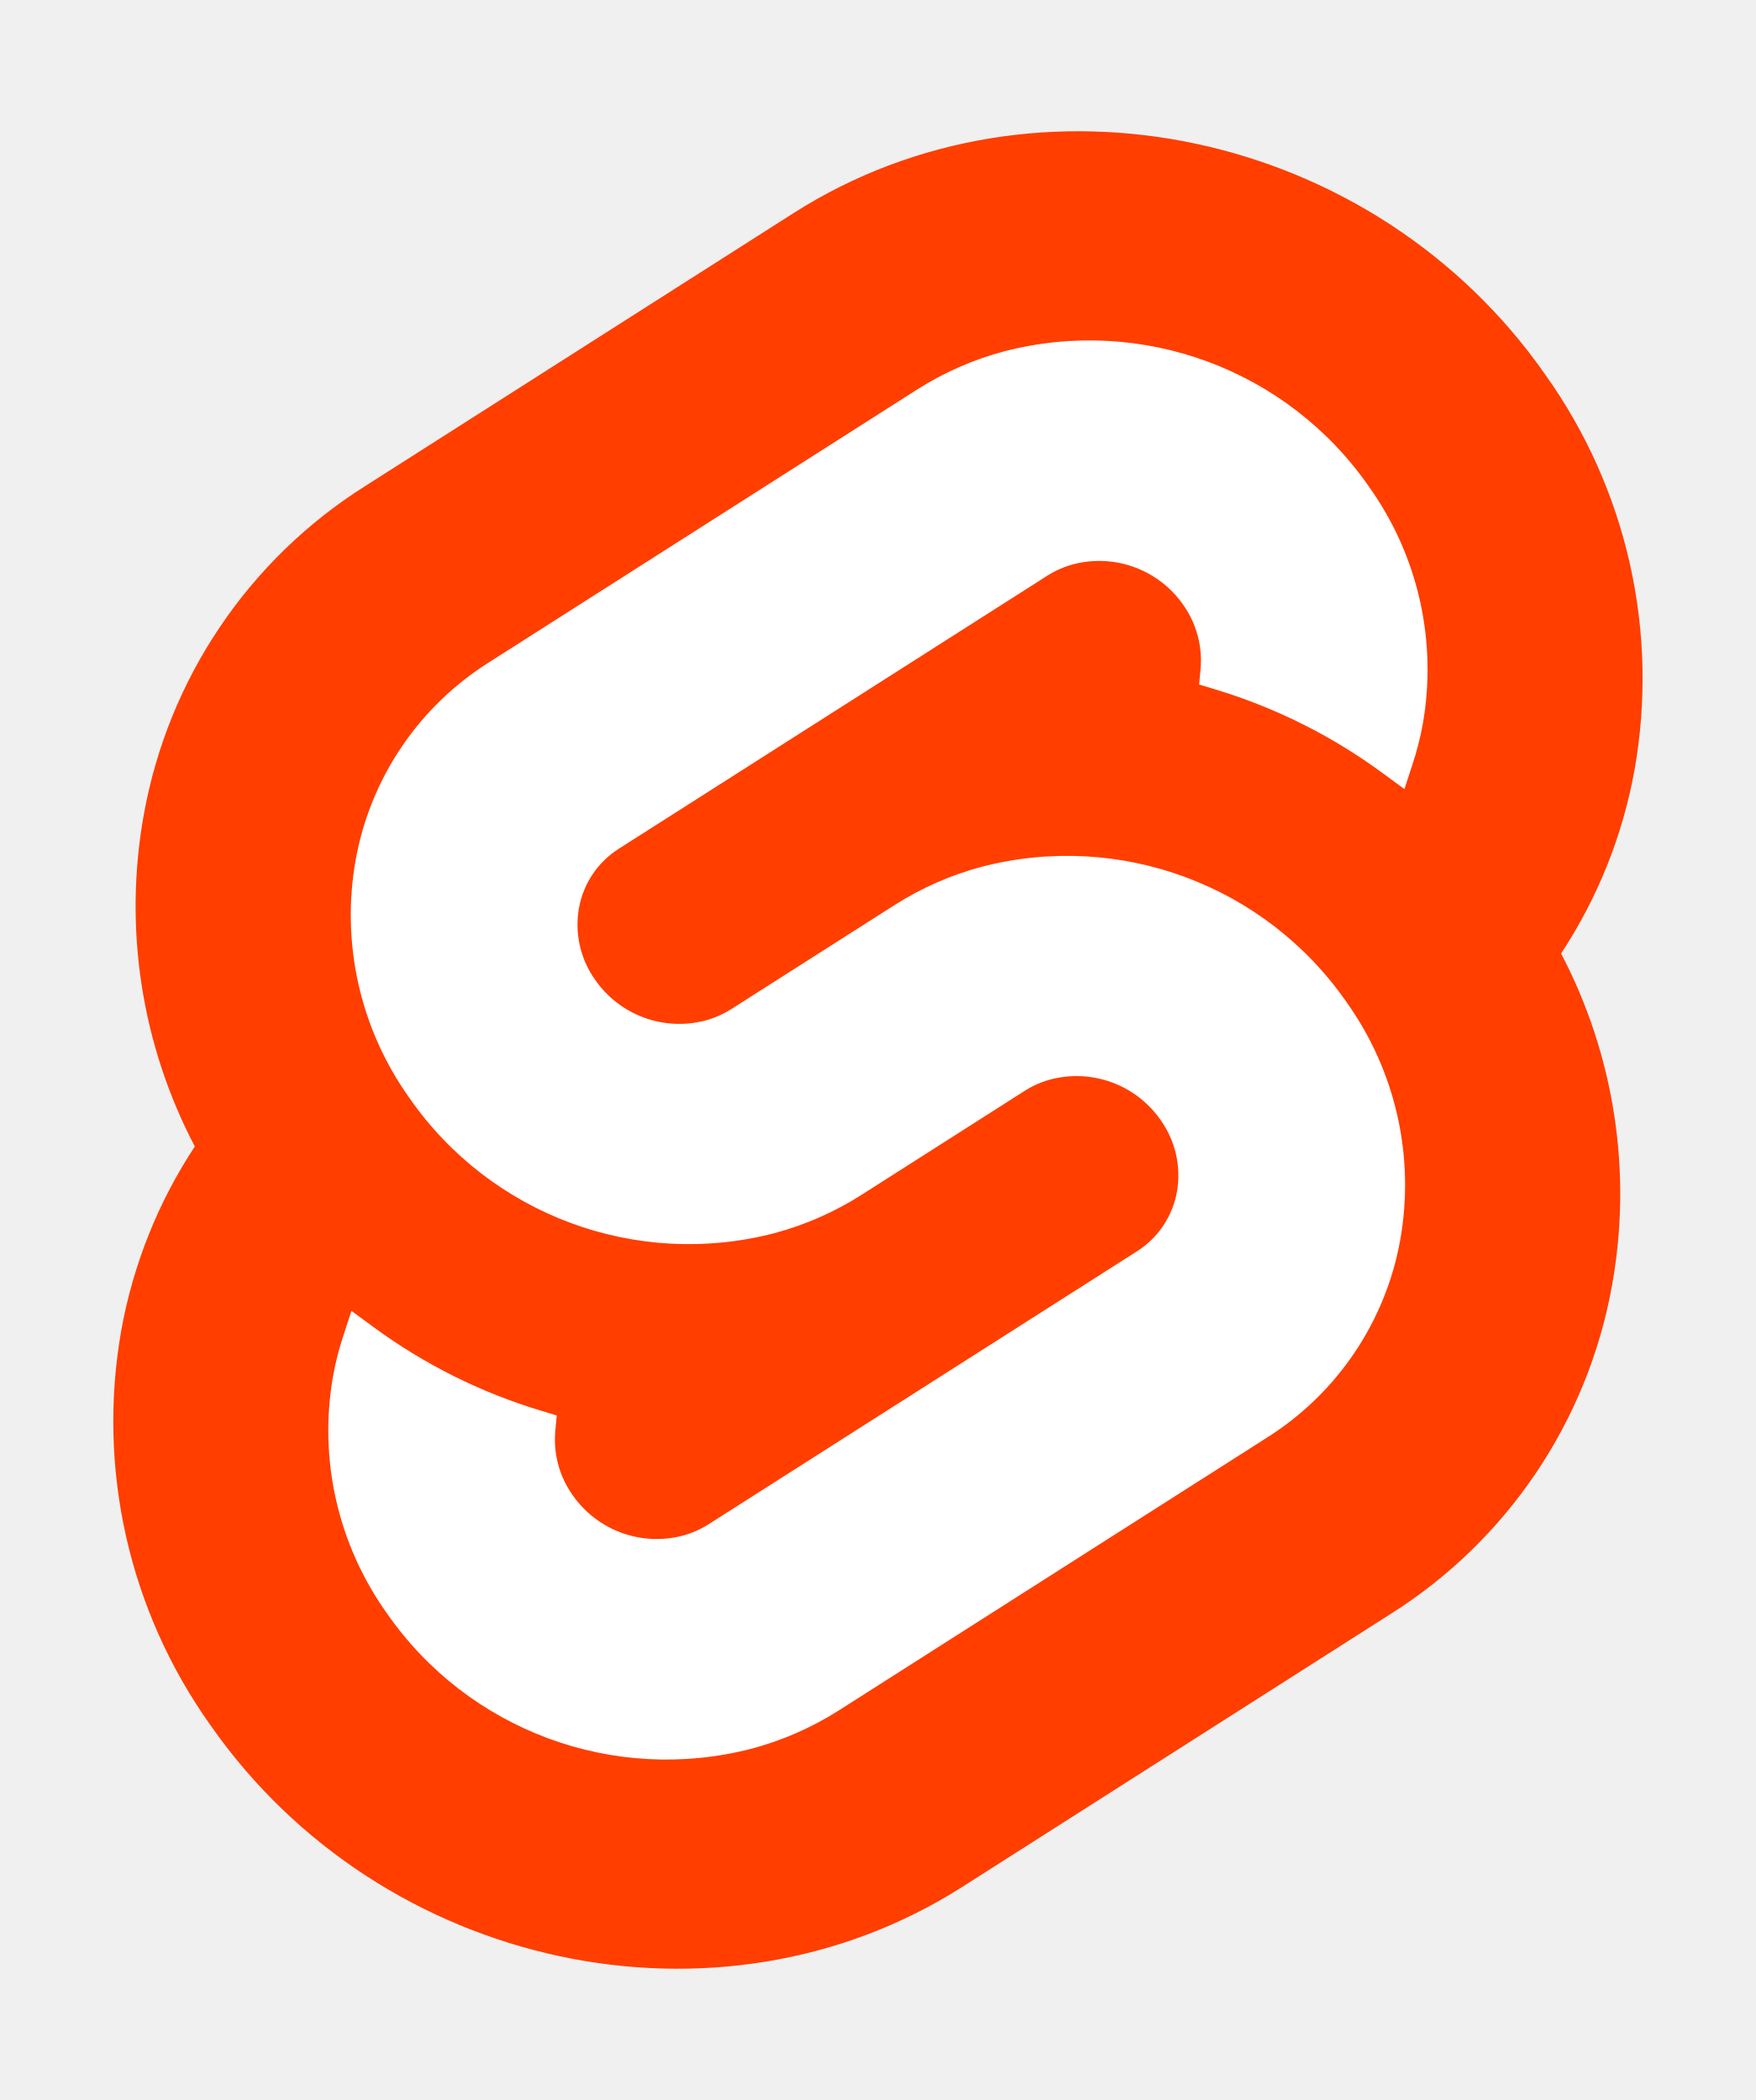
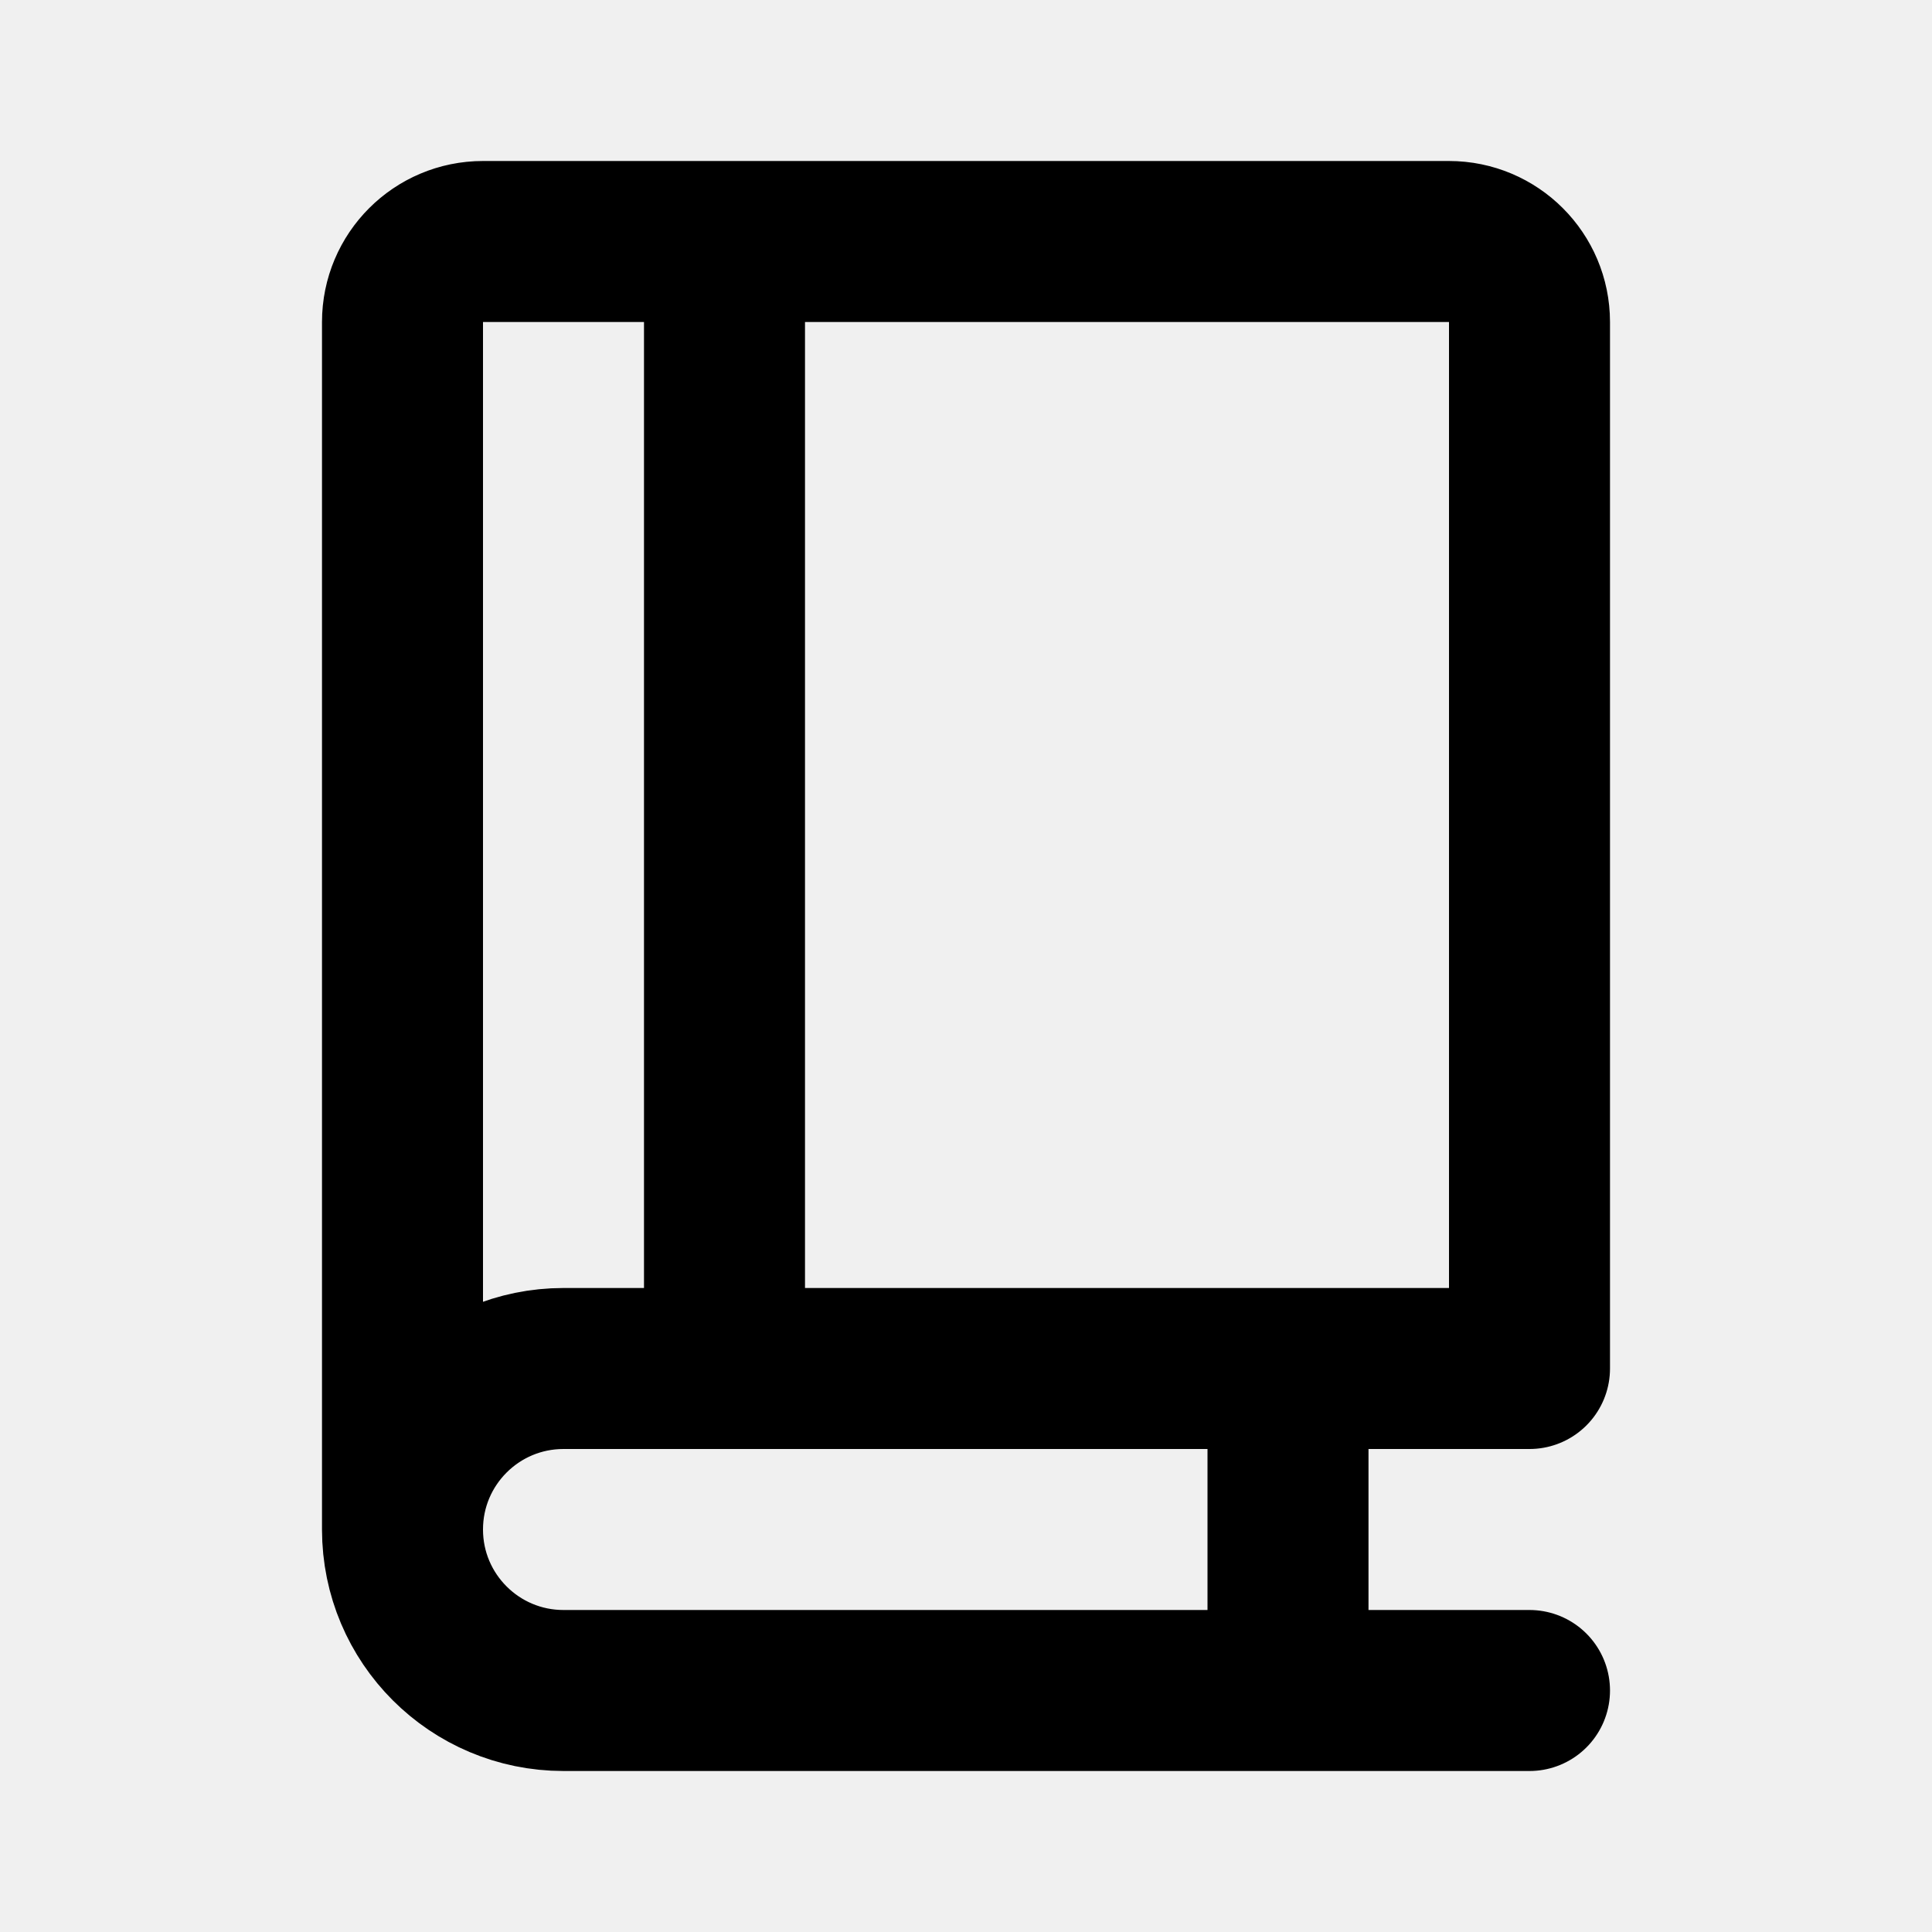
- <svg xmlns="http://www.w3.org/2000/svg" width="107" height="128" viewBox="0 0 107 128">
-   <path d="M94.157 22.819c-10.4-14.885-30.94-19.297-45.792-9.835L22.282 29.608A29.92 29.92 0 0 0 8.764 49.65a31.5 31.5 0 0 0 3.108 20.231 30 30 0 0 0-4.477 11.183 31.9 31.9 0 0 0 5.448 24.116c10.402 14.887 30.942 19.297 45.791 9.835l26.083-16.624A29.92 29.92 0 0 0 98.235 78.35a31.53 31.53 0 0 0-3.105-20.232 30 30 0 0 0 4.474-11.182 31.88 31.88 0 0 0-5.447-24.116" style="fill:#ff3e00" />
-   <path d="M45.817 106.582a20.72 20.72 0 0 1-22.237-8.243 19.17 19.17 0 0 1-3.277-14.503 18 18 0 0 1 .624-2.435l.49-1.498 1.337.981a33.6 33.6 0 0 0 10.203 5.098l.97.294-.09.968a5.85 5.85 0 0 0 1.052 3.878 6.24 6.24 0 0 0 6.695 2.485 5.8 5.8 0 0 0 1.603-.704L69.27 76.28a5.43 5.43 0 0 0 2.45-3.631 5.8 5.8 0 0 0-.987-4.371 6.24 6.24 0 0 0-6.698-2.487 5.7 5.7 0 0 0-1.6.704l-9.953 6.345a19 19 0 0 1-5.296 2.326 20.72 20.72 0 0 1-22.237-8.243 19.17 19.17 0 0 1-3.277-14.502 17.99 17.99 0 0 1 8.13-12.052l26.081-16.623a19 19 0 0 1 5.3-2.329 20.72 20.72 0 0 1 22.237 8.243 19.17 19.17 0 0 1 3.277 14.503 18 18 0 0 1-.624 2.435l-.49 1.498-1.337-.98a33.6 33.6 0 0 0-10.203-5.1l-.97-.294.09-.968a5.86 5.86 0 0 0-1.052-3.878 6.24 6.24 0 0 0-6.696-2.485 5.8 5.8 0 0 0-1.602.704L37.73 51.72a5.42 5.42 0 0 0-2.449 3.63 5.79 5.79 0 0 0 .986 4.372 6.24 6.24 0 0 0 6.698 2.486 5.8 5.8 0 0 0 1.602-.704l9.952-6.342a19 19 0 0 1 5.295-2.328 20.72 20.72 0 0 1 22.237 8.242 19.17 19.17 0 0 1 3.277 14.503 18 18 0 0 1-8.13 12.053l-26.081 16.622a19 19 0 0 1-5.3 2.328" style="fill:#fff" />
+ <svg xmlns="http://www.w3.org/2000/svg" class="w-6 h-6 text-white" aria-hidden="true" width="24" height="24" fill="none" viewBox="0 0 24 24">
+   <path stroke="currentColor" stroke-linecap="round" stroke-linejoin="round" stroke-width="2" d="M5 19V4a1 1 0 0 1 1-1h12a1 1 0 0 1 1 1v13H7a2 2 0 0 0-2 2Zm0 0a2 2 0 0 0 2 2h12M9 3v14m7 0v4" />
</svg>
